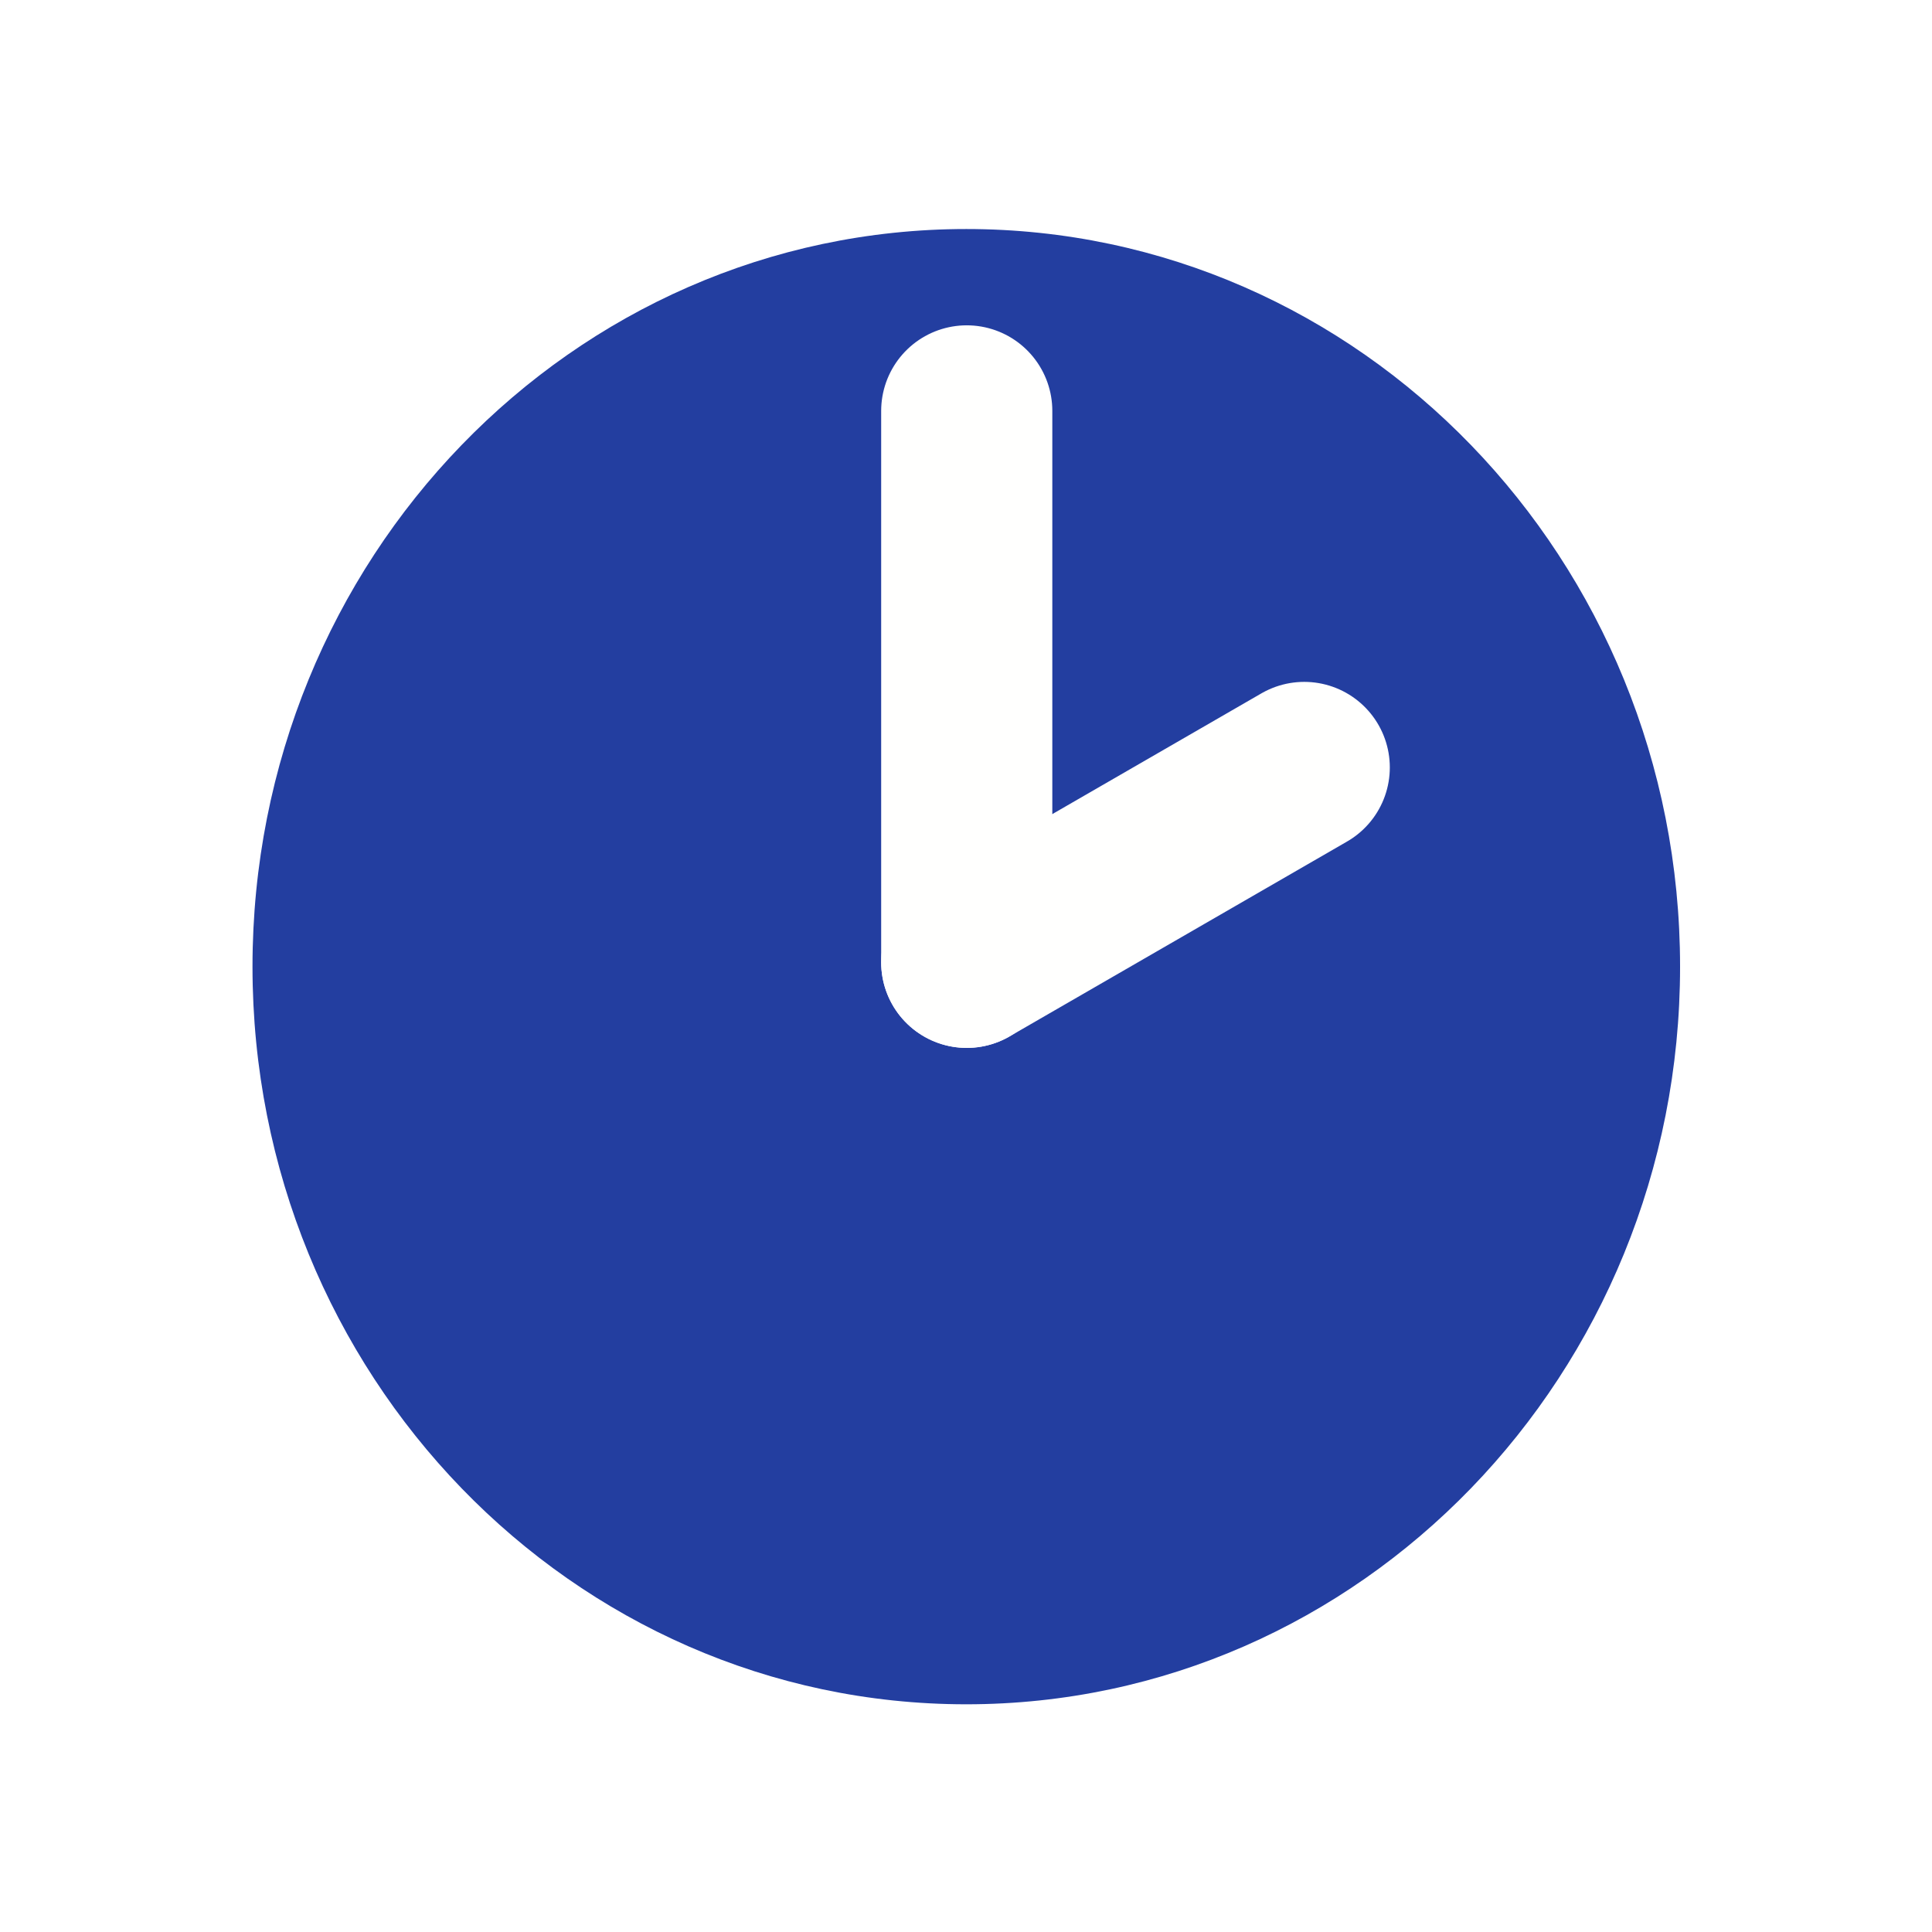
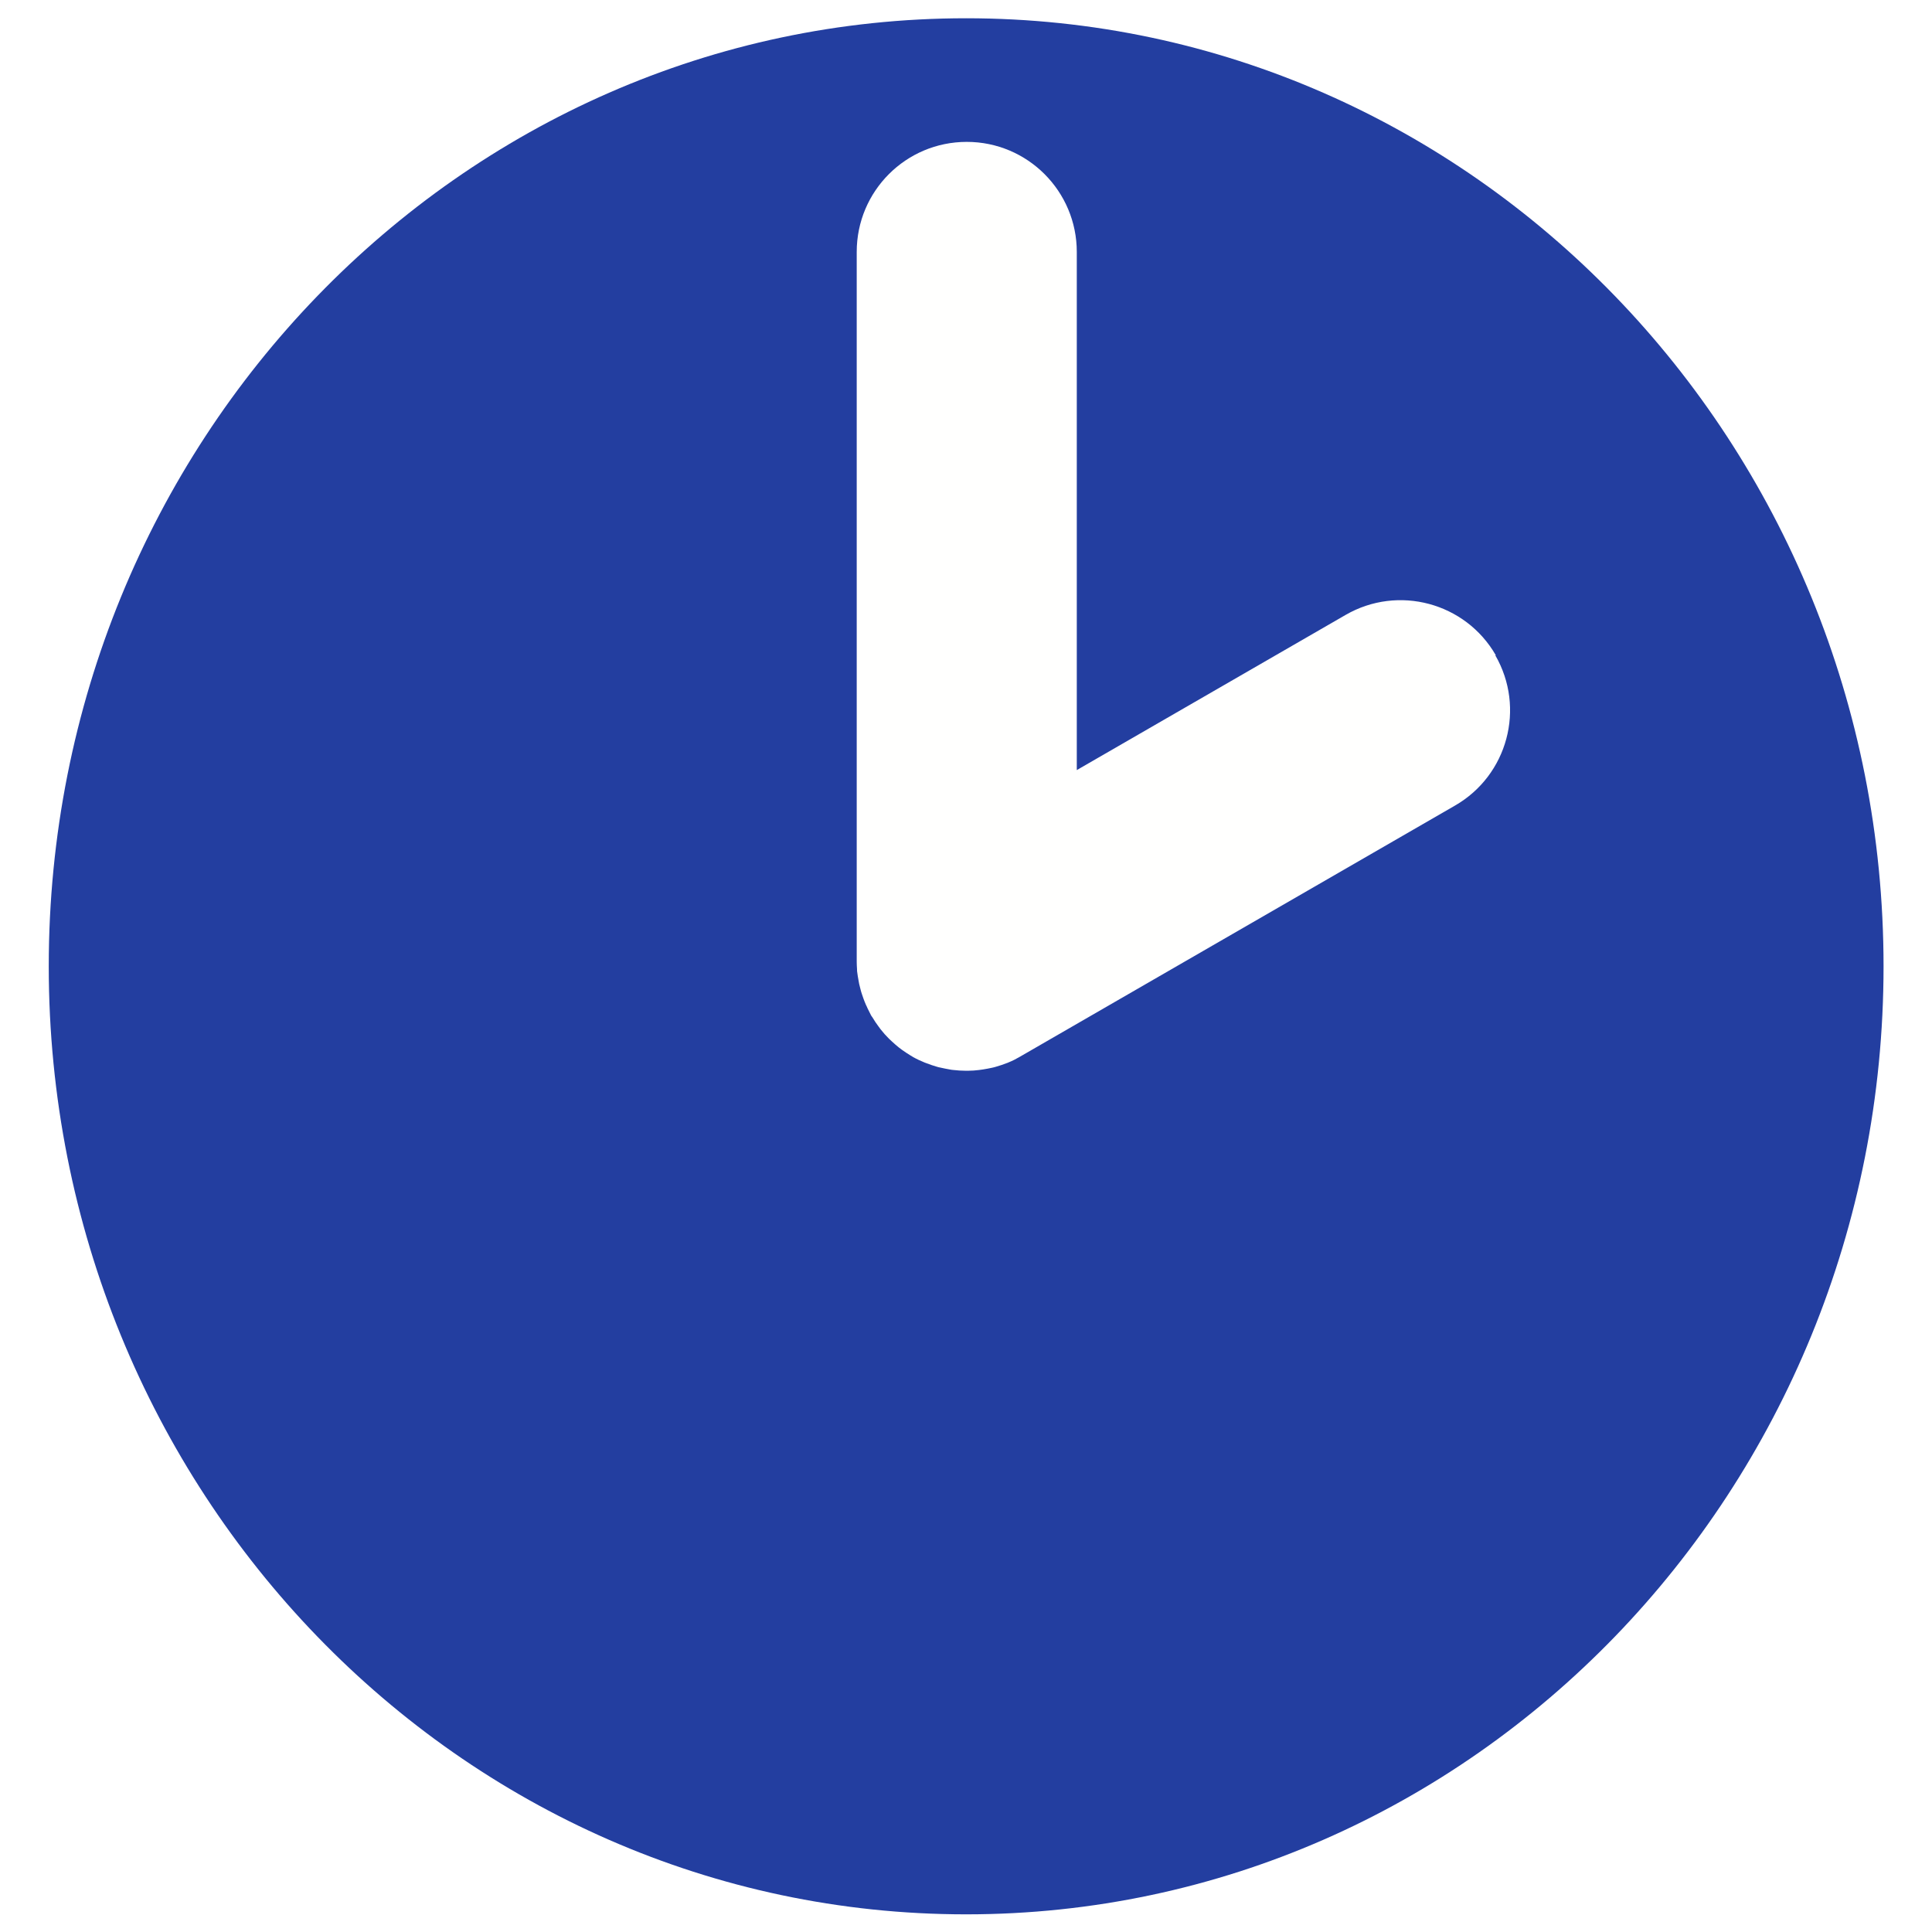
- <svg xmlns="http://www.w3.org/2000/svg" width="64" height="64" viewBox="0 0 16.933 16.933" version="1.1" id="svg1382">
-   <defs id="defs1376" />
-   <g id="layer1" transform="translate(0,-280.0667)">
-     <ellipse style="opacity:1;fill:#233ea0;fill-opacity:1;stroke:#4623c2;stroke-width:0;stroke-linecap:round;stroke-linejoin:round;stroke-miterlimit:4;stroke-dasharray:none;stroke-dashoffset:0;stroke-opacity:1" id="path1929" cx="8.469" cy="288.539" rx="6.256" ry="6.465" />
-     <path style="fill:none;stroke:#fffffe;stroke-width:1.5;stroke-linecap:round;stroke-linejoin:miter;stroke-miterlimit:4;stroke-dasharray:none;stroke-opacity:1" d="m 8.473,288.501 v -4.833" id="path1941" />
-     <path style="fill:none;stroke:#fffffe;stroke-width:1.5;stroke-linecap:round;stroke-linejoin:miter;stroke-miterlimit:4;stroke-dasharray:none;stroke-opacity:1" d="M 11.431,286.793 8.473,288.501" id="path1941-3" />
+ <svg xmlns="http://www.w3.org/2000/svg" version="1.1" viewBox="0 0 128 128">
+   <defs>
+     <style>
+       .st0 {
+         fill: #233ea0;
+       }
+ 
+       .st1 {
+         fill: #fffffe;
+       }
+     </style>
+   </defs>
+   <g id="svg1382">
+     <ellipse class="st0" cx="64.01" cy="64.02" rx="60.78" ry="62.81" />
+     <path class="st1" d="M99.1,43.41c-2.01-3.49-6.47-4.68-9.95-2.67l-17.81,10.28V16.69c0-4.02-3.26-7.29-7.29-7.29s-7.29,3.26-7.29,7.29v46.96s0,.05,0,.08c0,.16.01.32.02.48,0,.08,0,.17.02.25.02.15.04.29.07.44.02.09.03.19.05.28.03.12.06.24.09.36.03.12.06.23.1.34.03.1.07.19.1.29.05.13.1.27.16.4.04.08.08.16.11.24.07.14.14.28.21.42.01.02.02.05.04.07.02.04.05.07.07.1.12.21.26.41.4.6.05.06.09.13.14.19.17.22.36.43.56.63.05.05.11.1.16.15.16.15.32.29.48.42.08.06.16.12.24.18.17.12.35.24.53.35.06.03.12.07.18.11.25.14.51.26.78.37.04.01.07.03.11.04.23.09.47.17.71.24.07.02.14.04.21.05.21.05.43.09.65.13.07.01.15.03.22.03.27.03.54.05.82.05.01,0,.03,0,.04,0,.03,0,.06,0,.1,0,.25,0,.5-.02.74-.05.09-.01.19-.03.28-.04.2-.03.39-.07.58-.11.09-.02.18-.04.27-.07.24-.07.48-.15.71-.24.03-.01.07-.02.1-.04.28-.11.54-.25.8-.4.02-.01.04-.02.05-.03l28.74-16.59c3.49-2.01,4.68-6.47,2.67-9.95Z" />
  </g>
</svg>
